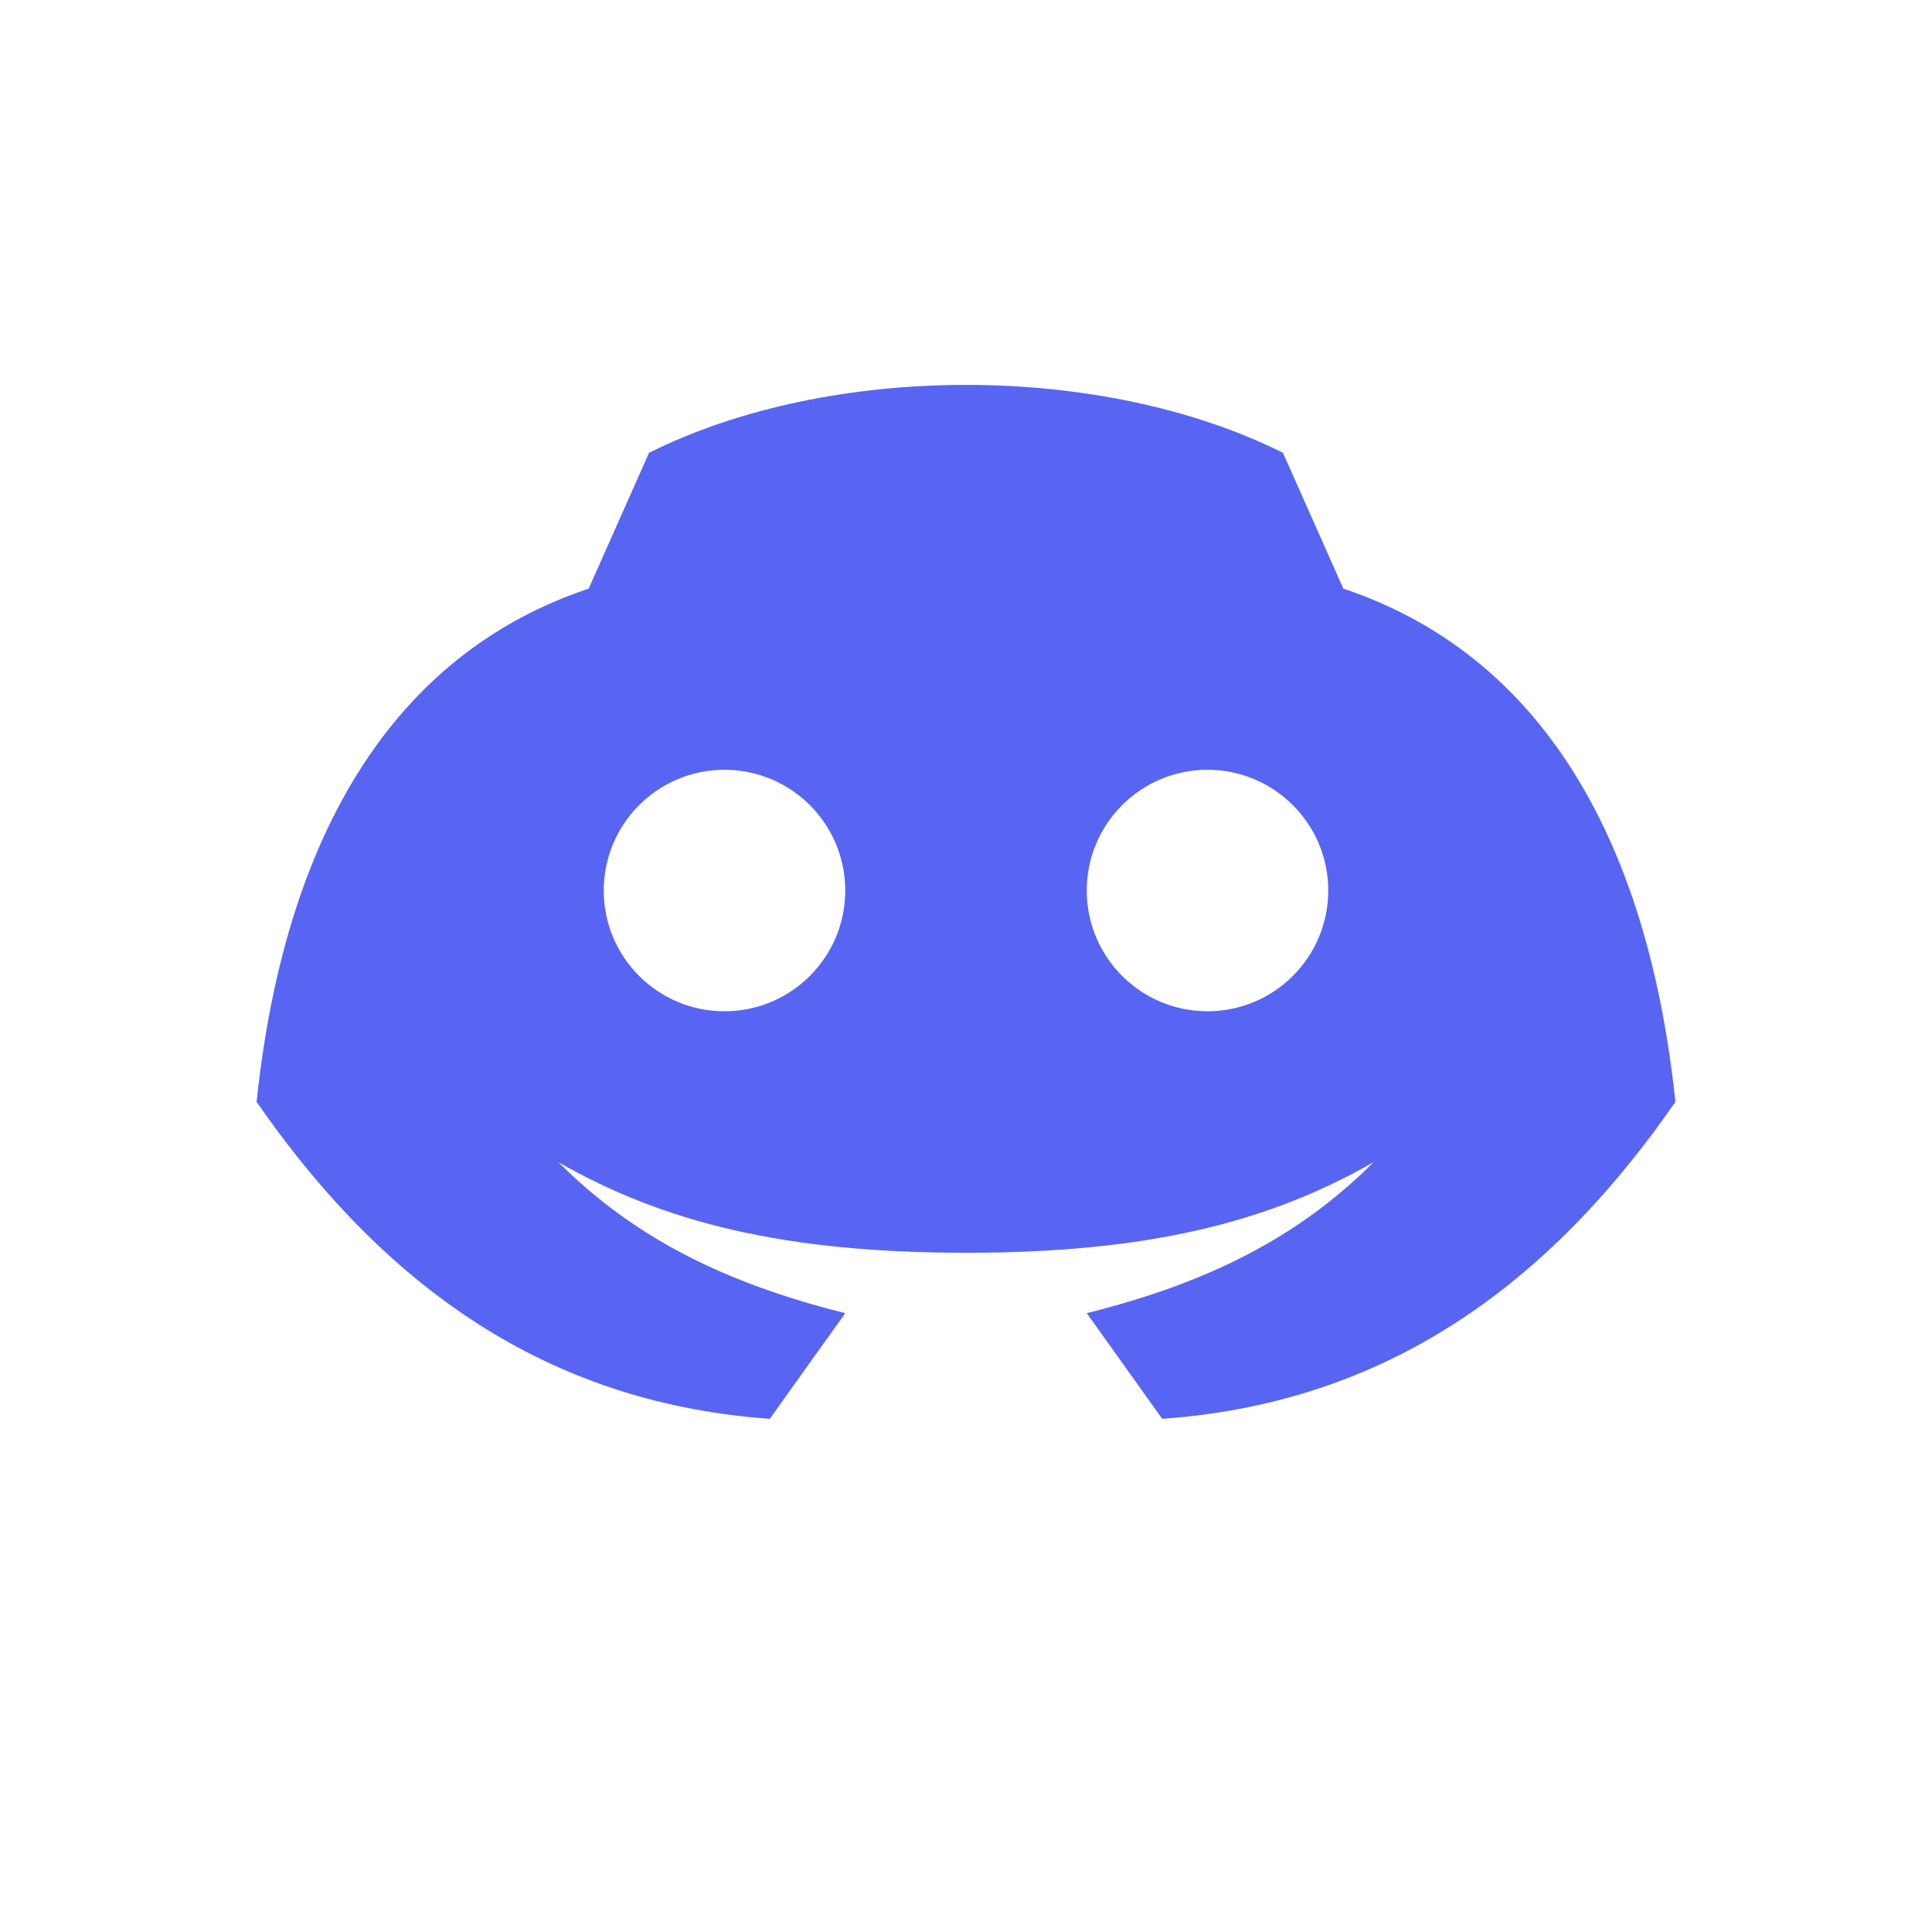
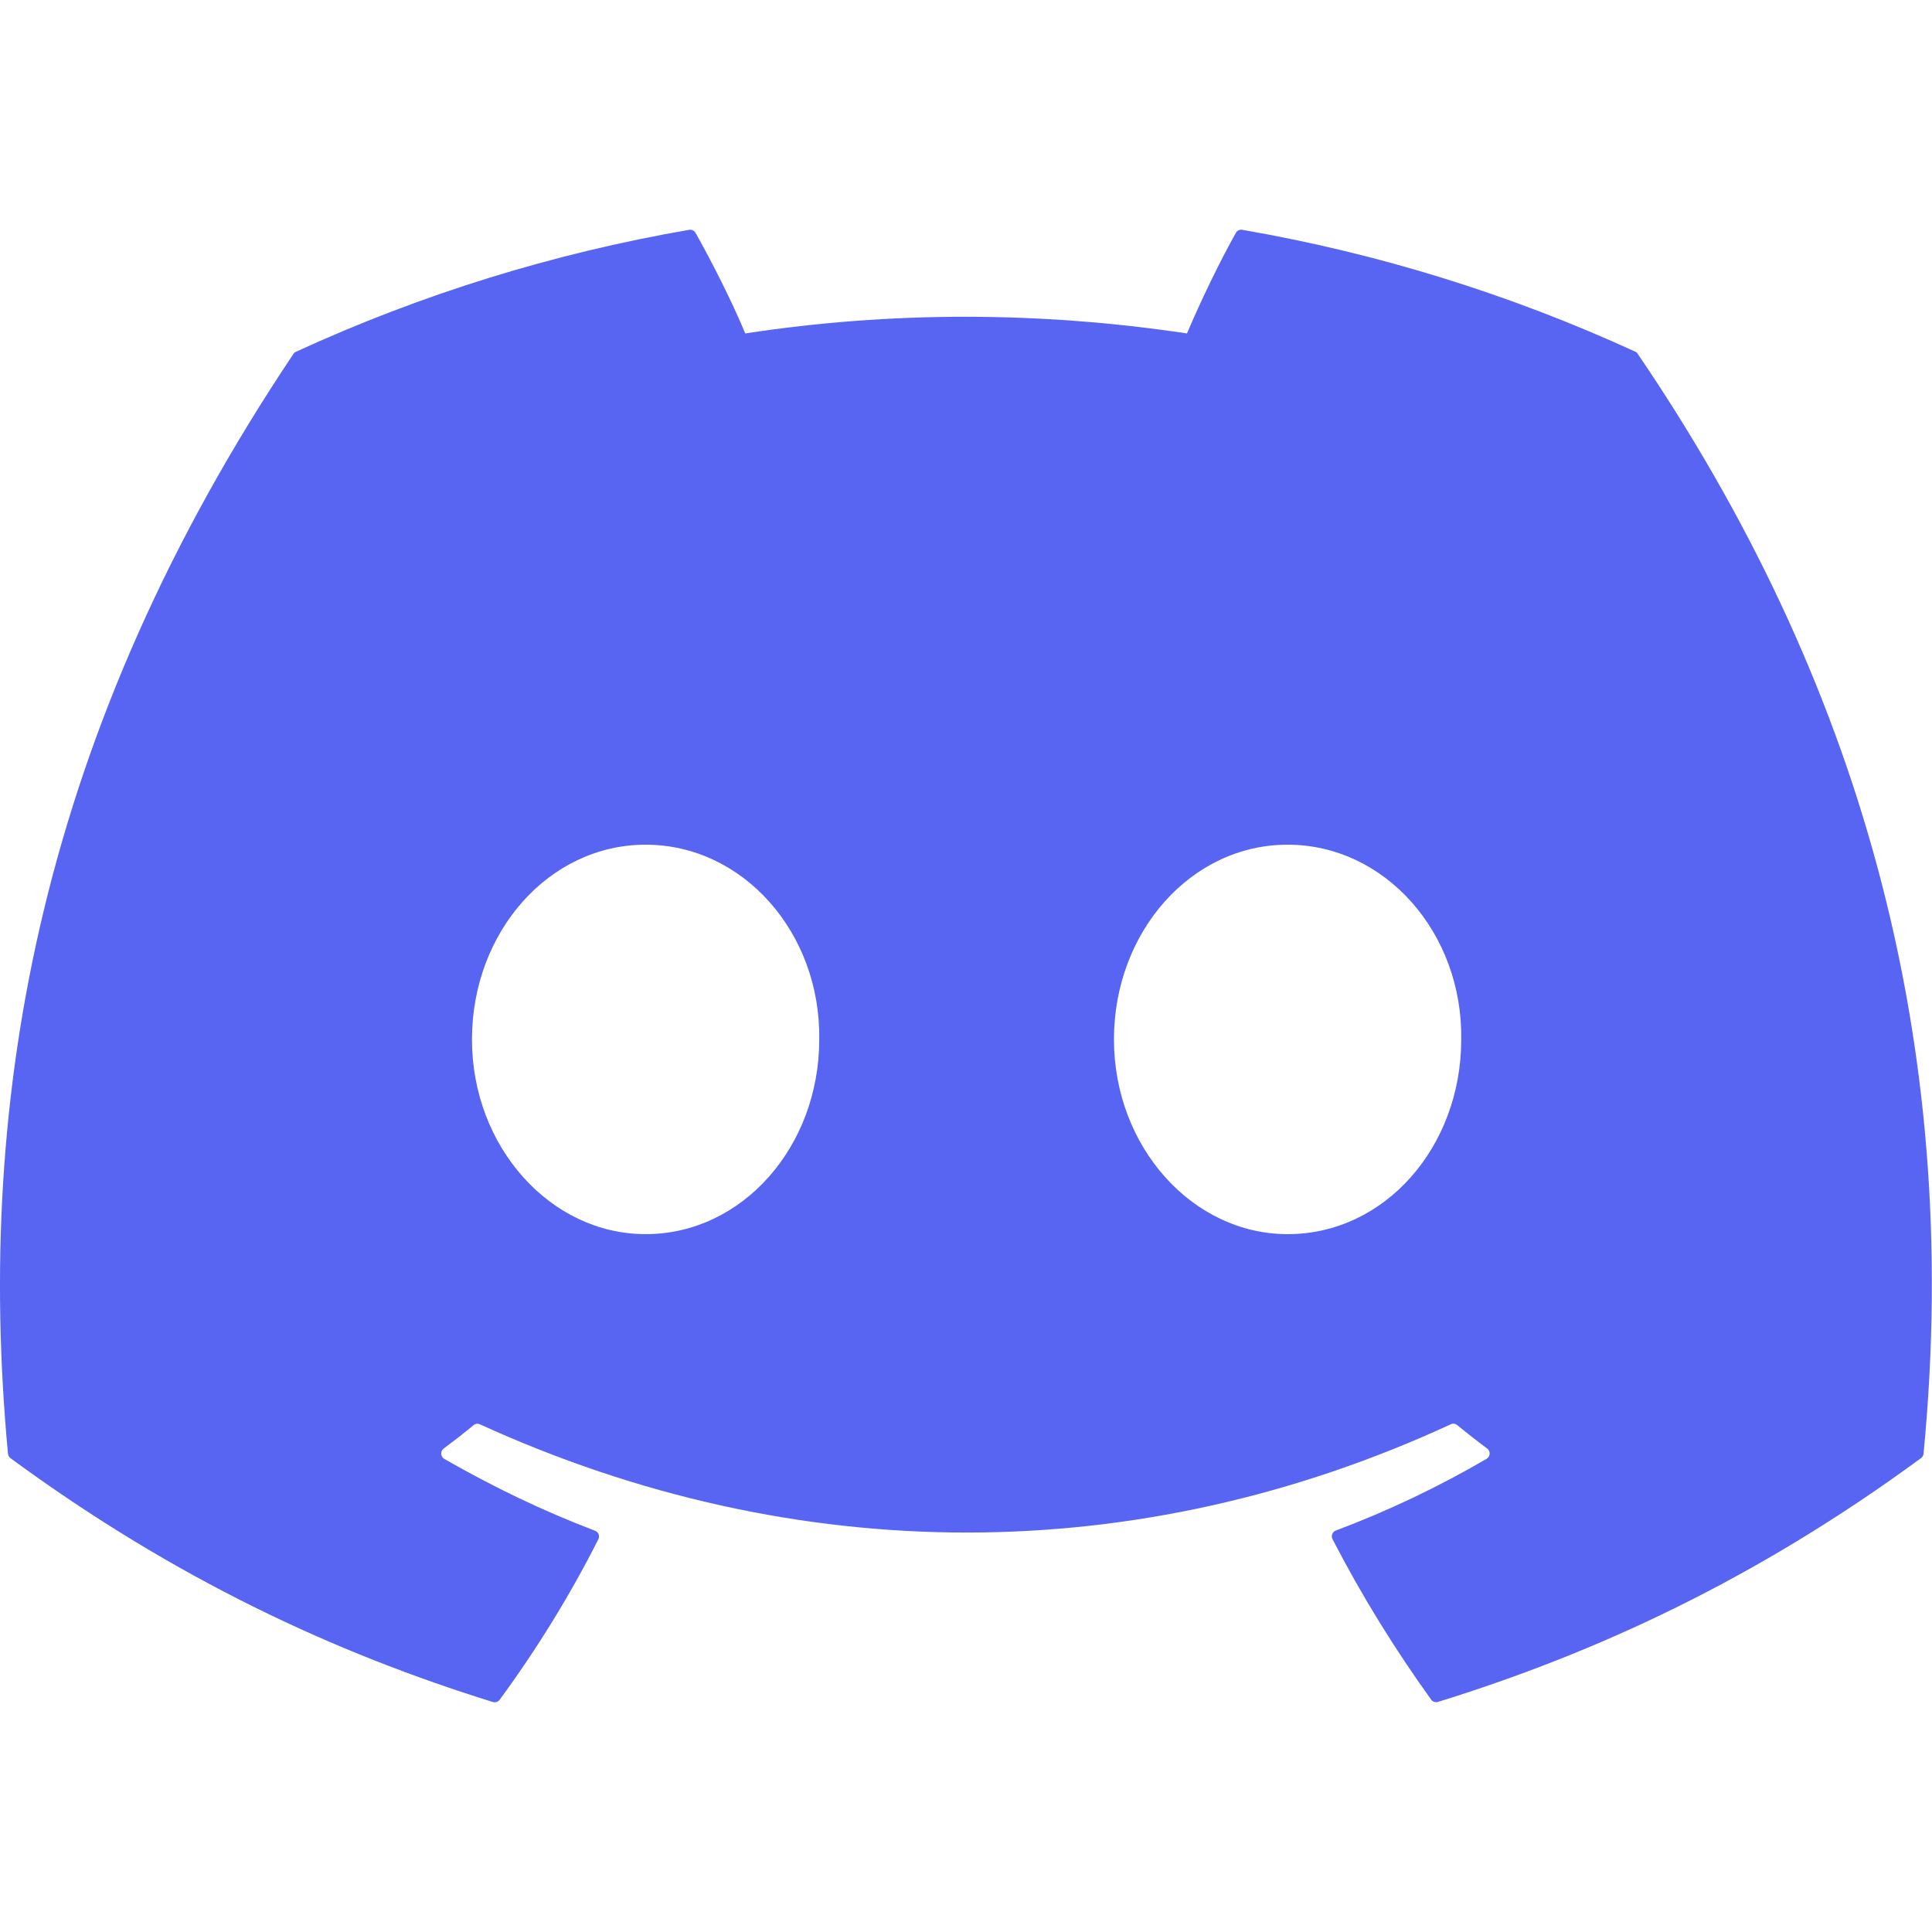
- <svg xmlns="http://www.w3.org/2000/svg" viewBox="0 0 128 128" role="img">
-   <path fill="#5865F2" d="M43 30c12-6 30-6 42 0l4 9c12 4 20 15 22 34-9 13-20 20-34 21l-5-7c8-2 14-5 19-10-7 4-15 6-27 6s-20-2-27-6c5 5 11 8 19 10l-5 7c-14-1-25-8-34-21 2-19 10-30 22-34l4-9Zm5 37a8 8 0 1 0 0-16 8 8 0 0 0 0 16Zm32 0a8 8 0 1 0 0-16 8 8 0 0 0 0 16Z" />
+ <svg xmlns="http://www.w3.org/2000/svg" viewBox="0 0 24 24" role="img" aria-label="Discord">
+   <path fill="#5865F2" d="M20.317 4.37a19.791 19.791 0 00-4.885-1.515.074.074 0 00-.079.037c-.211.375-.445.865-.608 1.25-1.845-.276-3.68-.276-5.487 0-.164-.393-.406-.874-.618-1.25a.077.077 0 00-.079-.037 19.736 19.736 0 00-4.885 1.515.07.07 0 00-.032.028C.533 9.046-.319 13.58.099 18.058a.082.082 0 00.031.056c2.053 1.508 4.041 2.423 5.993 3.029a.078.078 0 00.084-.028c.462-.63.873-1.295 1.226-1.994a.076.076 0 00-.042-.106c-.653-.248-1.274-.549-1.872-.892a.077.077 0 01-.008-.128c.126-.094.252-.192.372-.291a.074.074 0 01.078-.011c3.928 1.793 8.18 1.793 12.061 0a.074.074 0 01.079.009c.12.099.246.198.373.292a.077.077 0 01-.007.128 12.299 12.299 0 01-1.873.891.077.077 0 00-.041.107c.36.698.772 1.363 1.225 1.993a.076.076 0 00.084.029c1.961-.607 3.95-1.522 6.002-3.029a.077.077 0 00.031-.055c.5-5.177-.838-9.674-3.549-13.66a.061.061 0 00-.031-.029zM8.02 15.331c-1.183 0-2.157-1.086-2.157-2.419 0-1.333.956-2.419 2.157-2.419 1.211 0 2.176 1.095 2.157 2.419 0 1.333-.956 2.419-2.157 2.419zm7.975 0c-1.183 0-2.157-1.086-2.157-2.419 0-1.333.955-2.419 2.157-2.419 1.211 0 2.176 1.095 2.157 2.419 0 1.333-.946 2.419-2.157 2.419Z" />
</svg>
